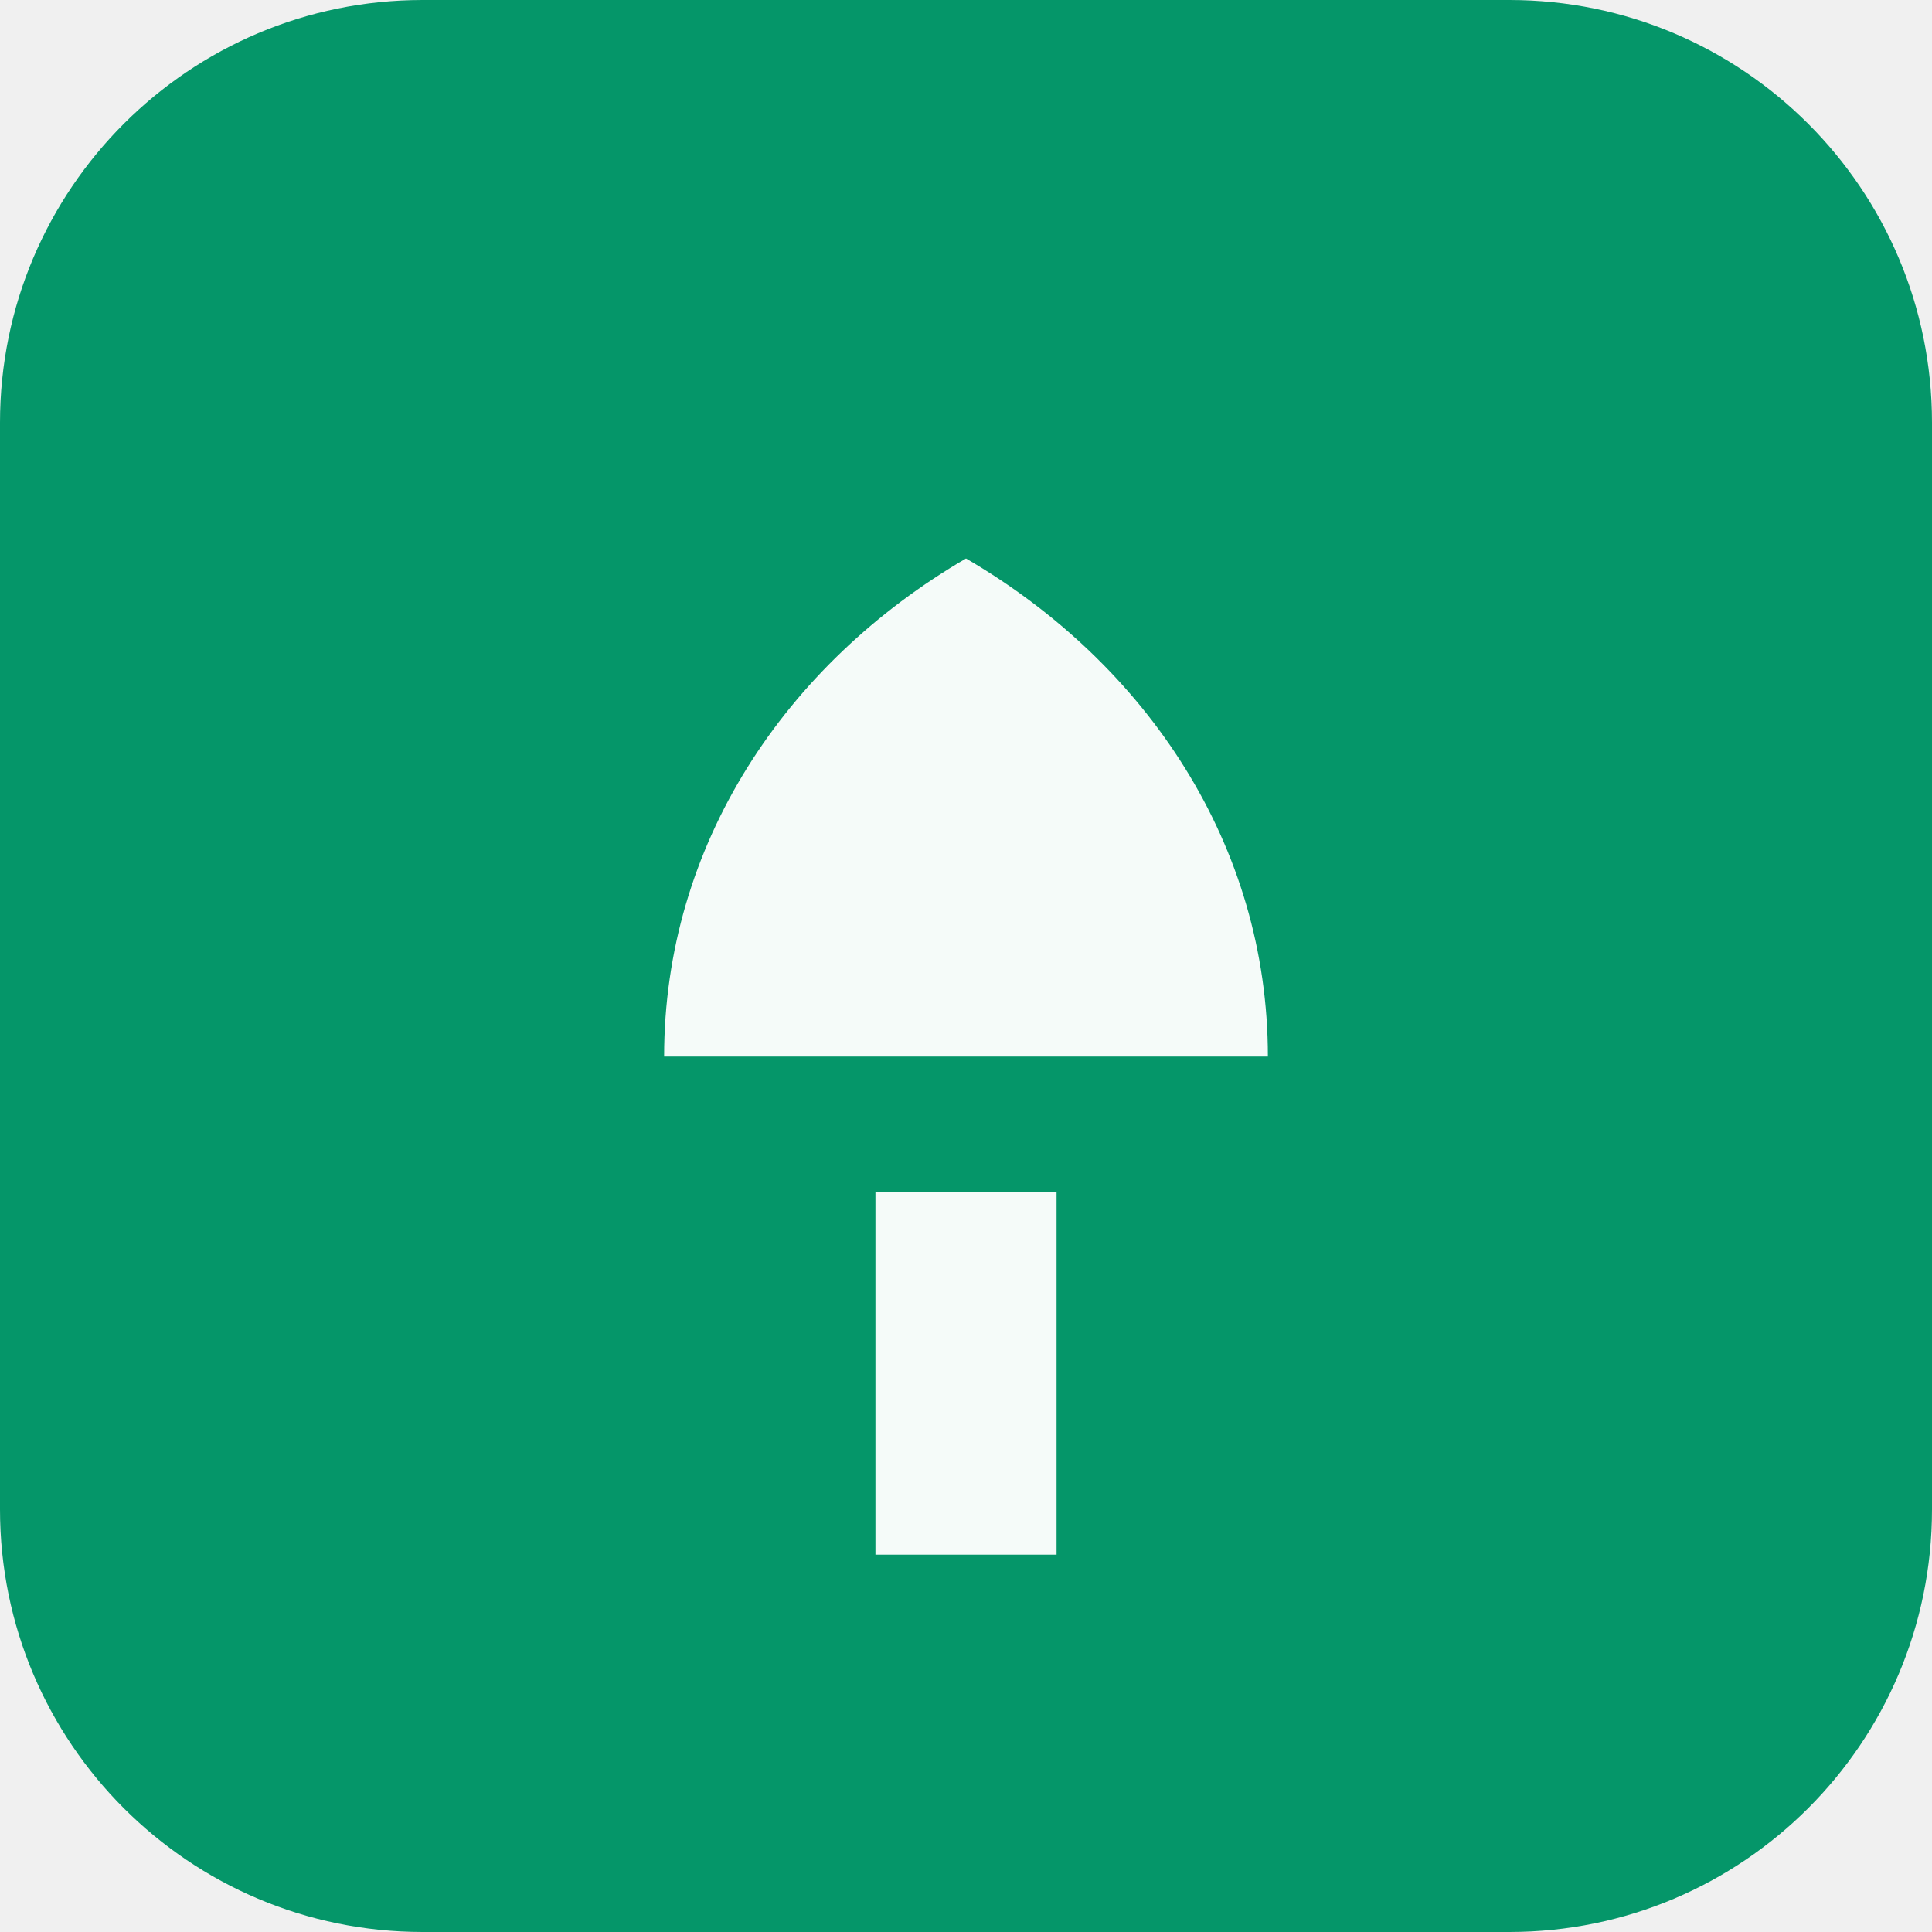
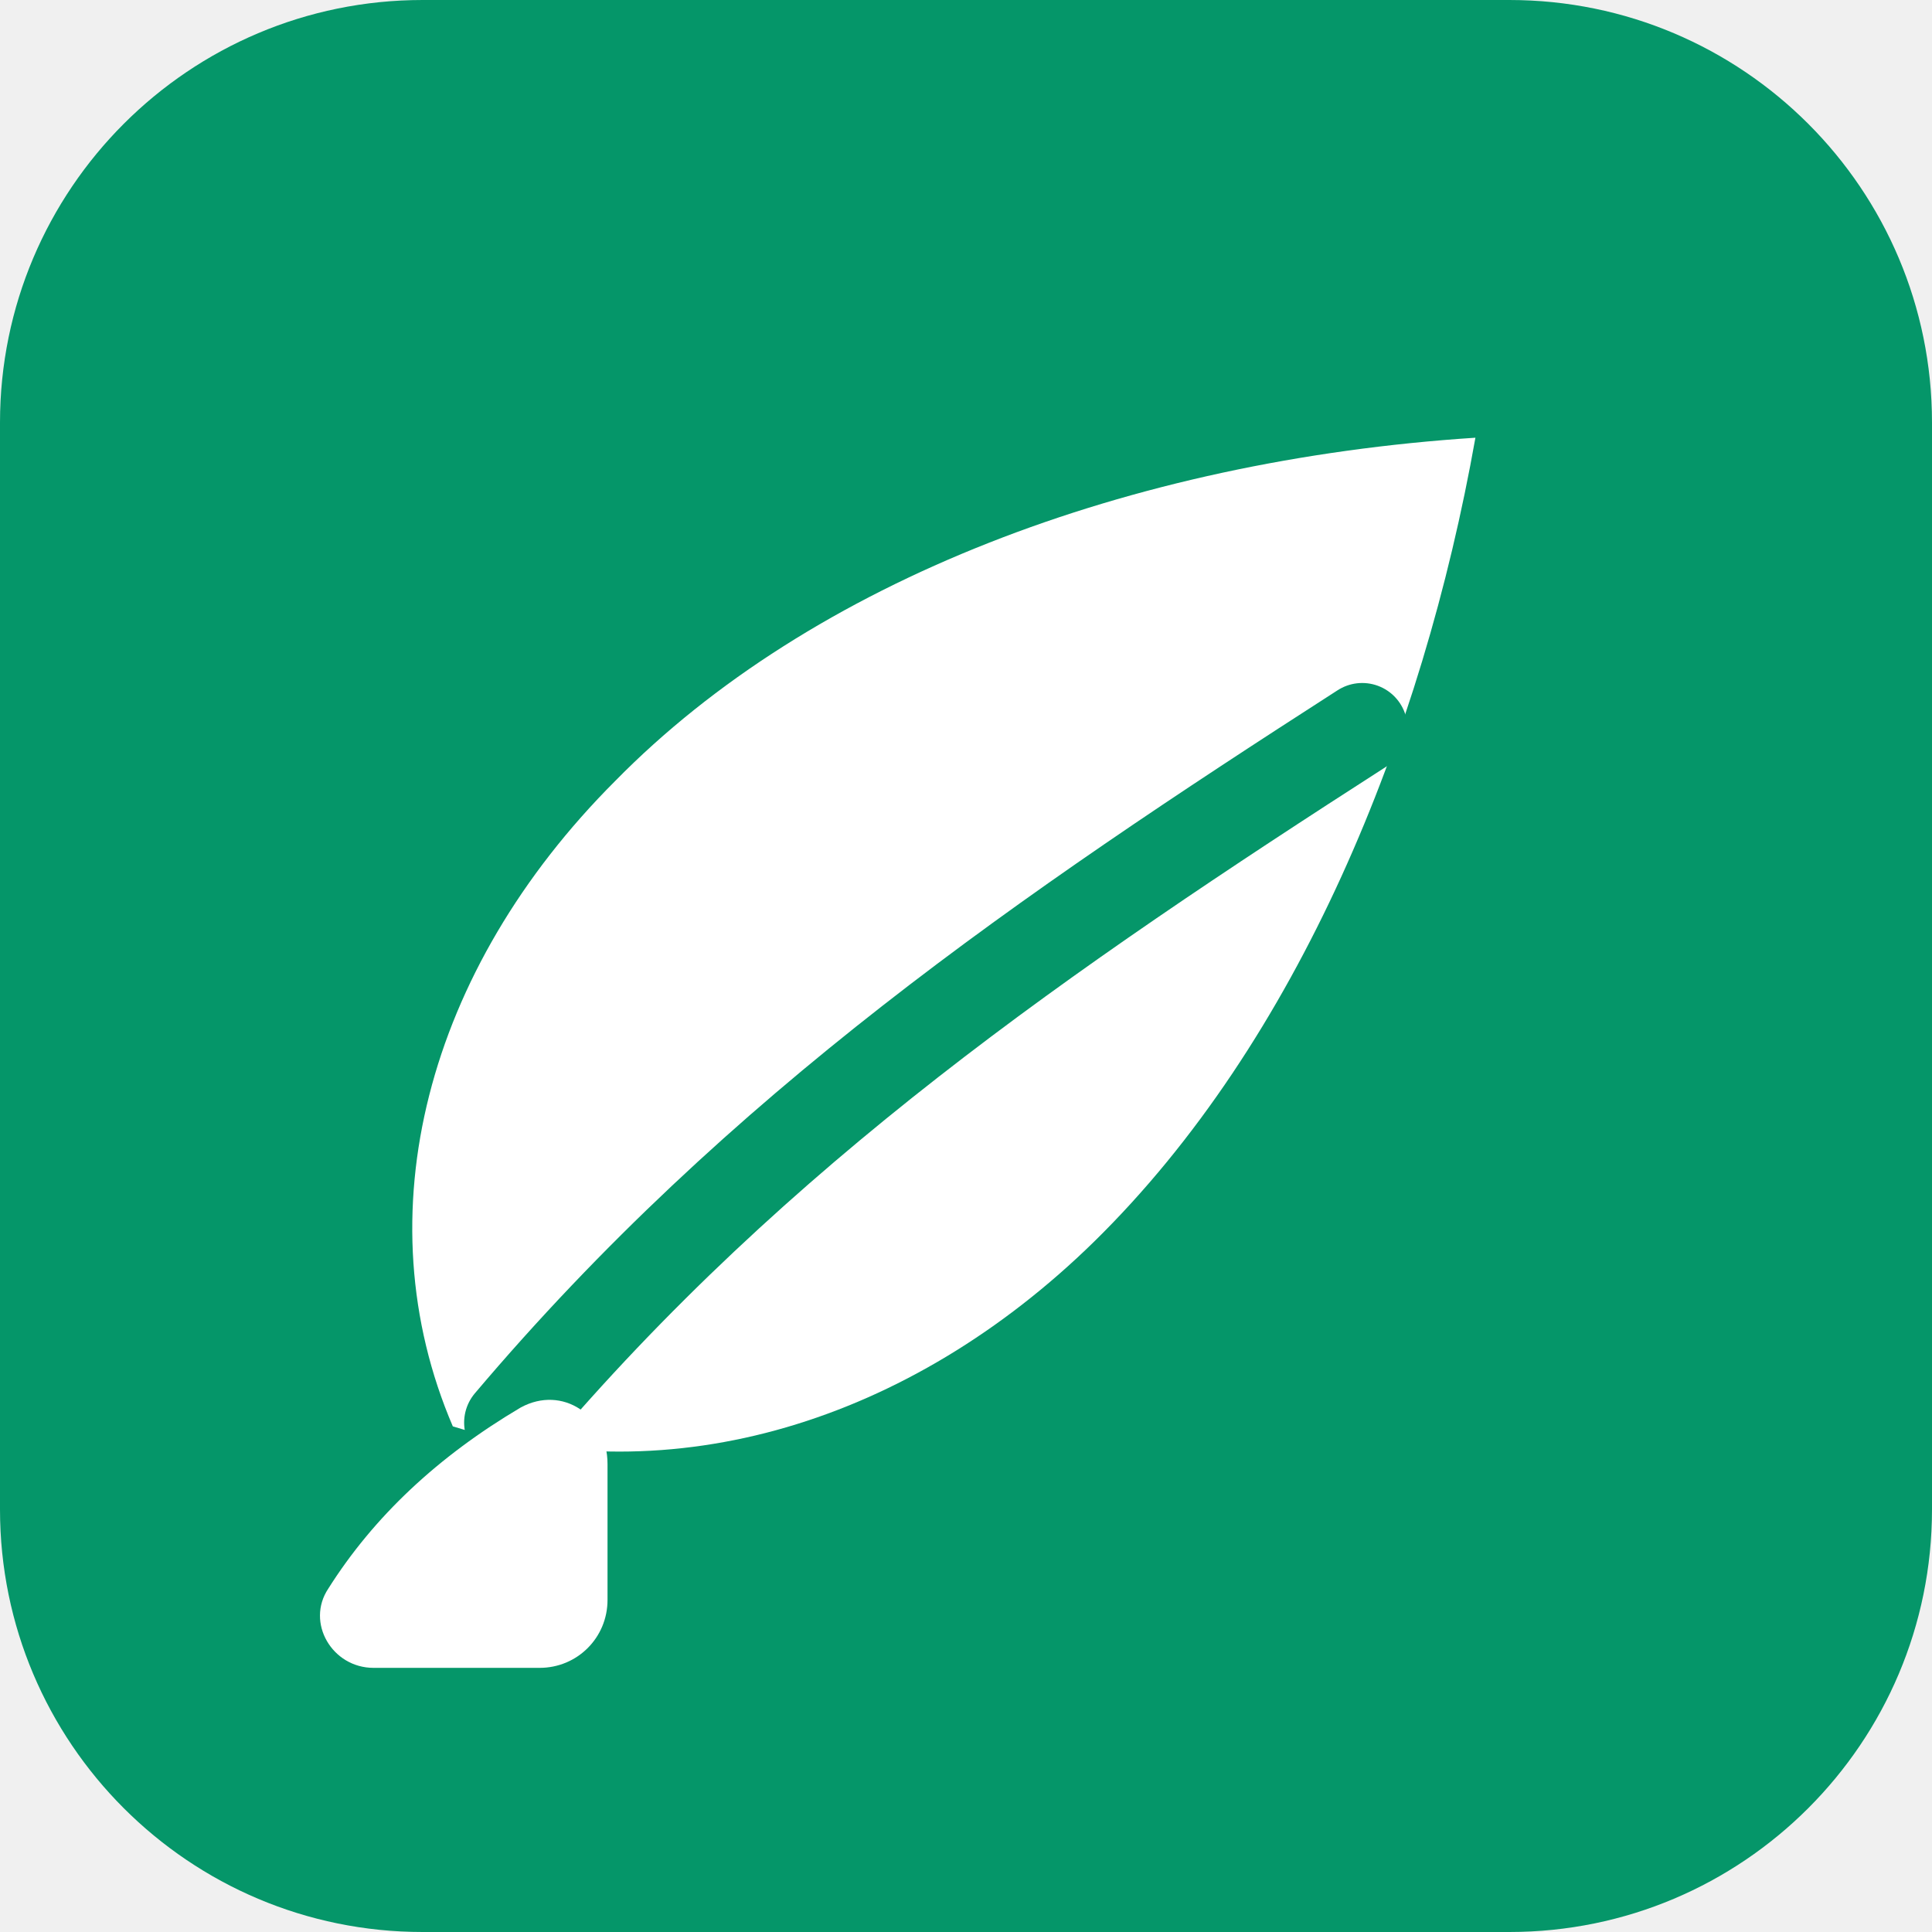
<svg xmlns="http://www.w3.org/2000/svg" viewBox="0 0 512 512" fill="none">
  <rect width="512" height="512" rx="112" fill="#059669" />
-   <path fill="#ffffff" d="M256 148c-48 28-80 76-80 132h160c0-56-32-104-80-132zm-24 168h48v96h-48v-96z" opacity="0.96" />
+   <path fill="#ffffff" d="M391 116c-92 6-176 38-228 91-50 50-67 115-43 171 58 18 121-1 170-49 54-53 87-134 101-213Z" />
+   <path stroke="#059669" stroke-linecap="round" stroke-width="24" d="M135 377c66-78 142-130 226-184" />
+   <path fill="#ffffff" d="M138 373c-22 13-39 29-51 48-6 9 1 21 12 21h44c10 0 18-8 18-18v-36c0-13-12-21-23-15Z" />
</svg>
